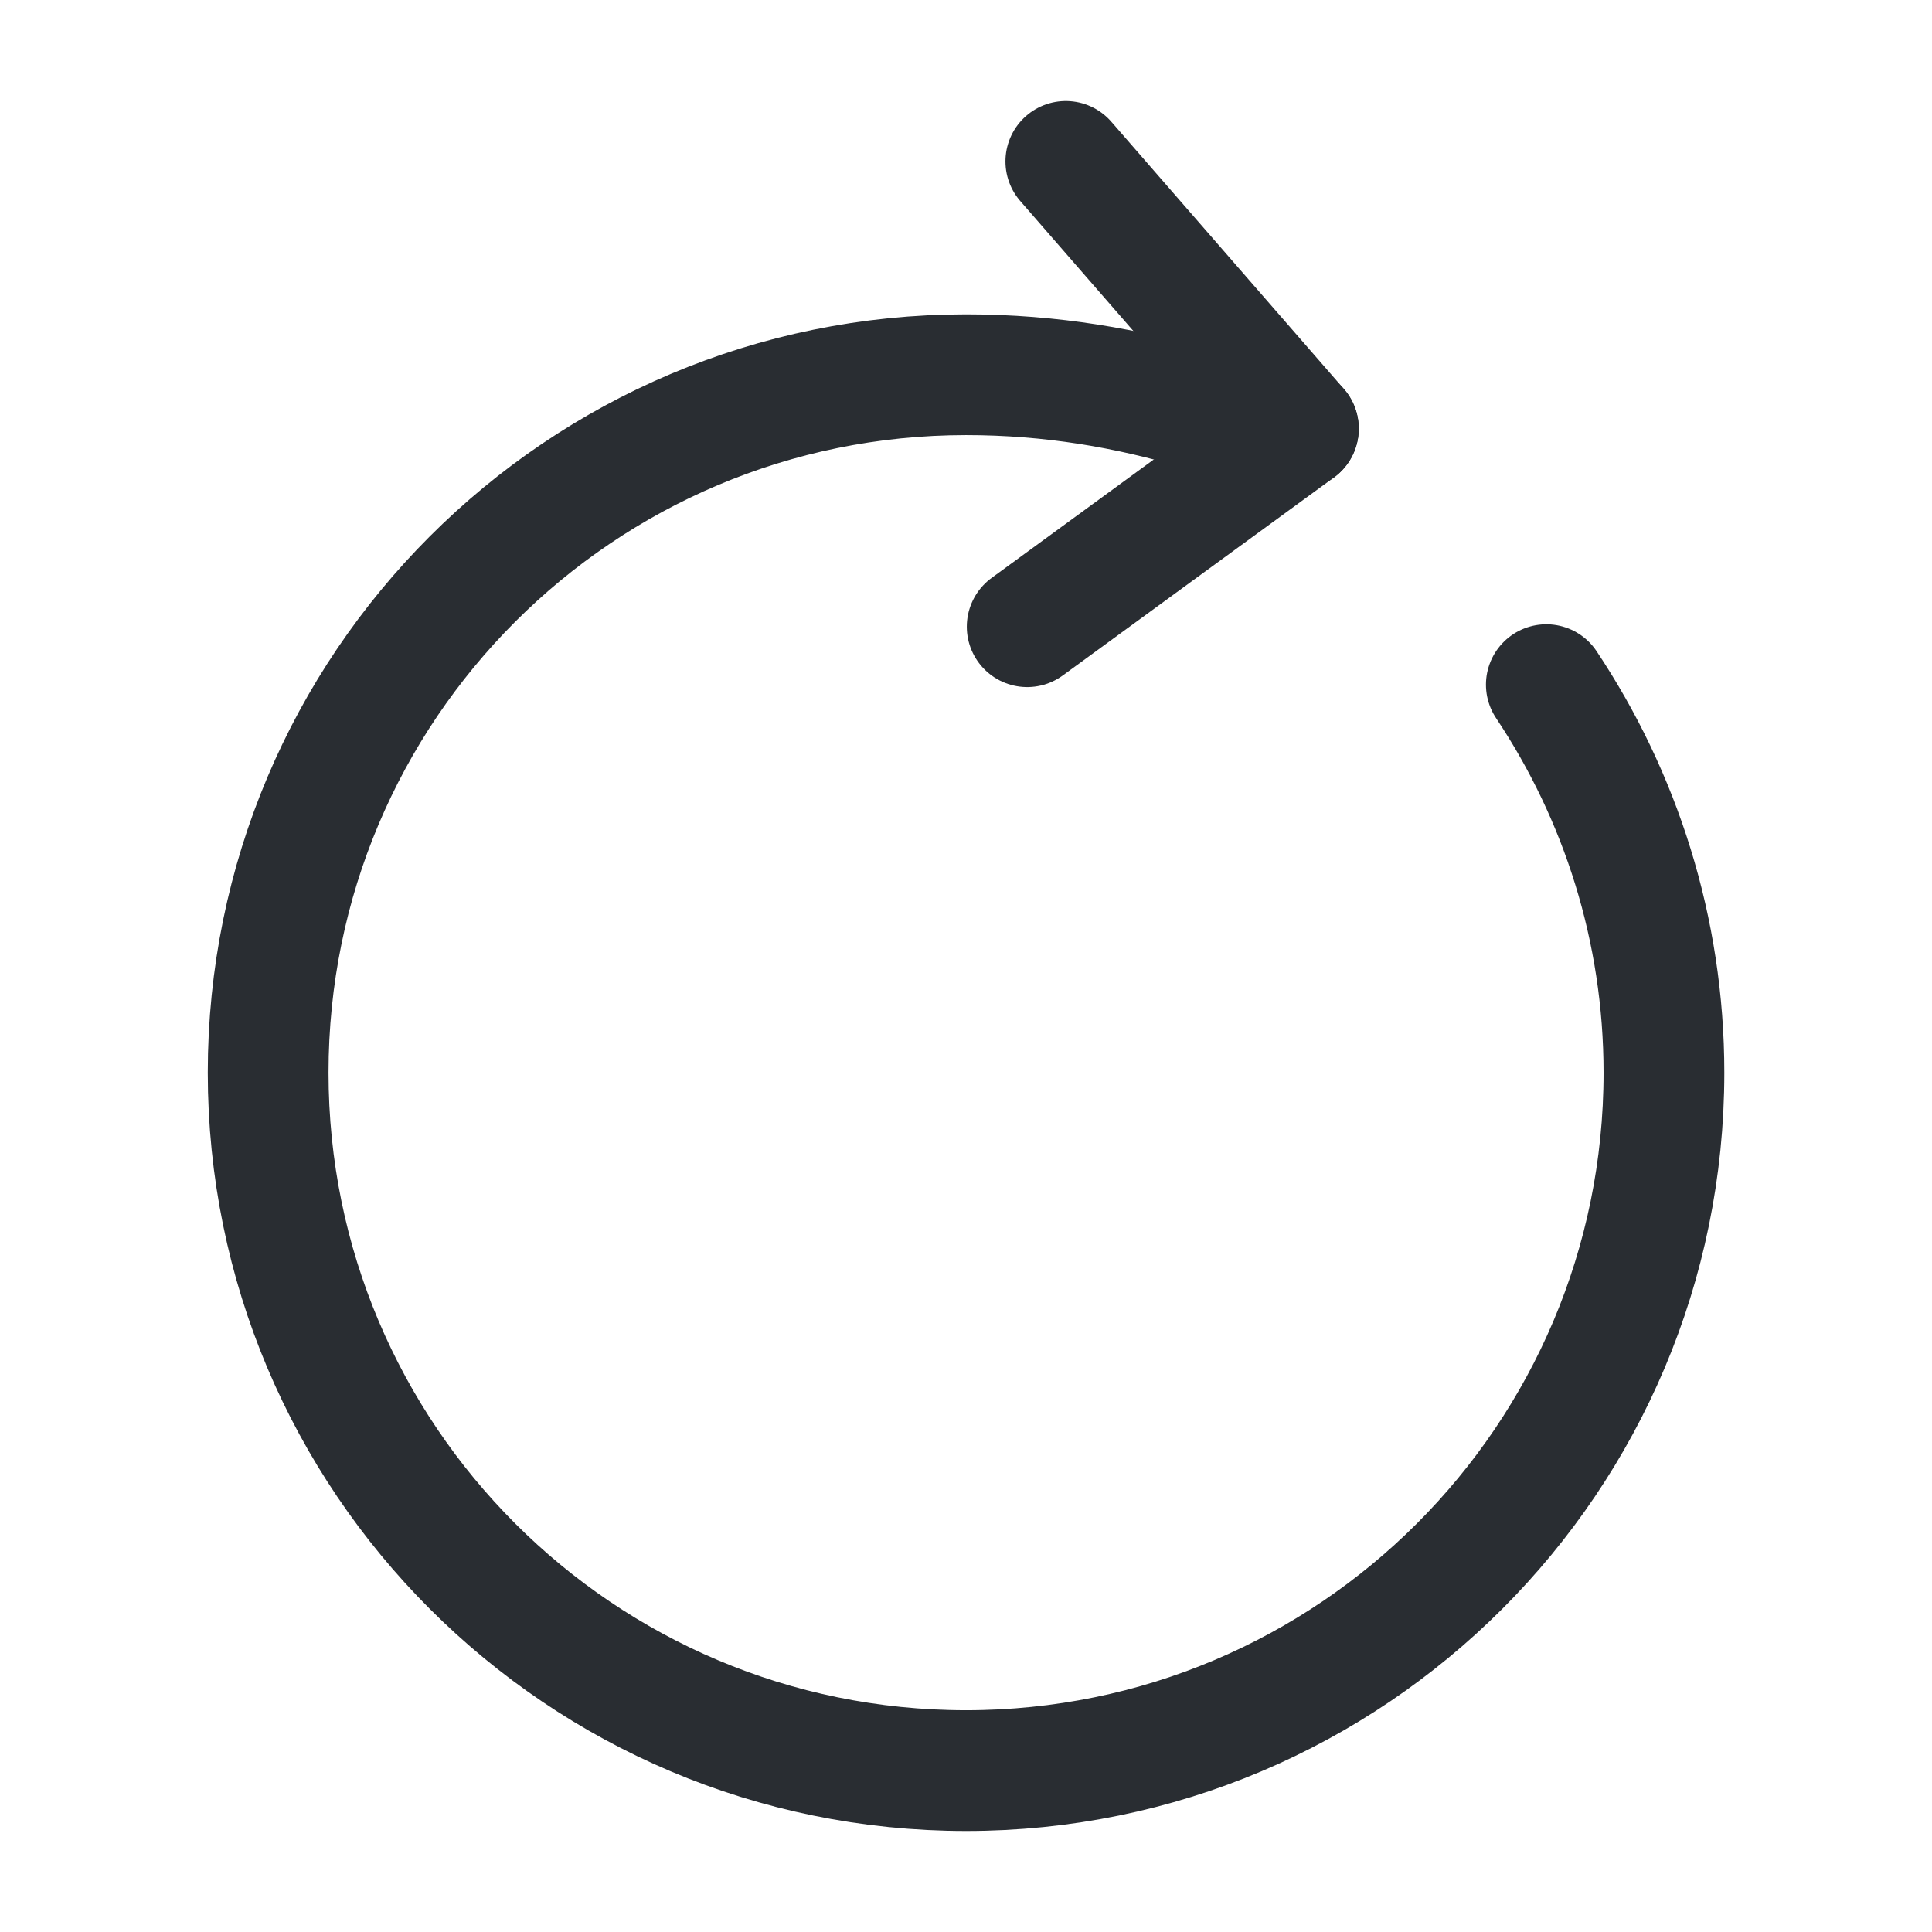
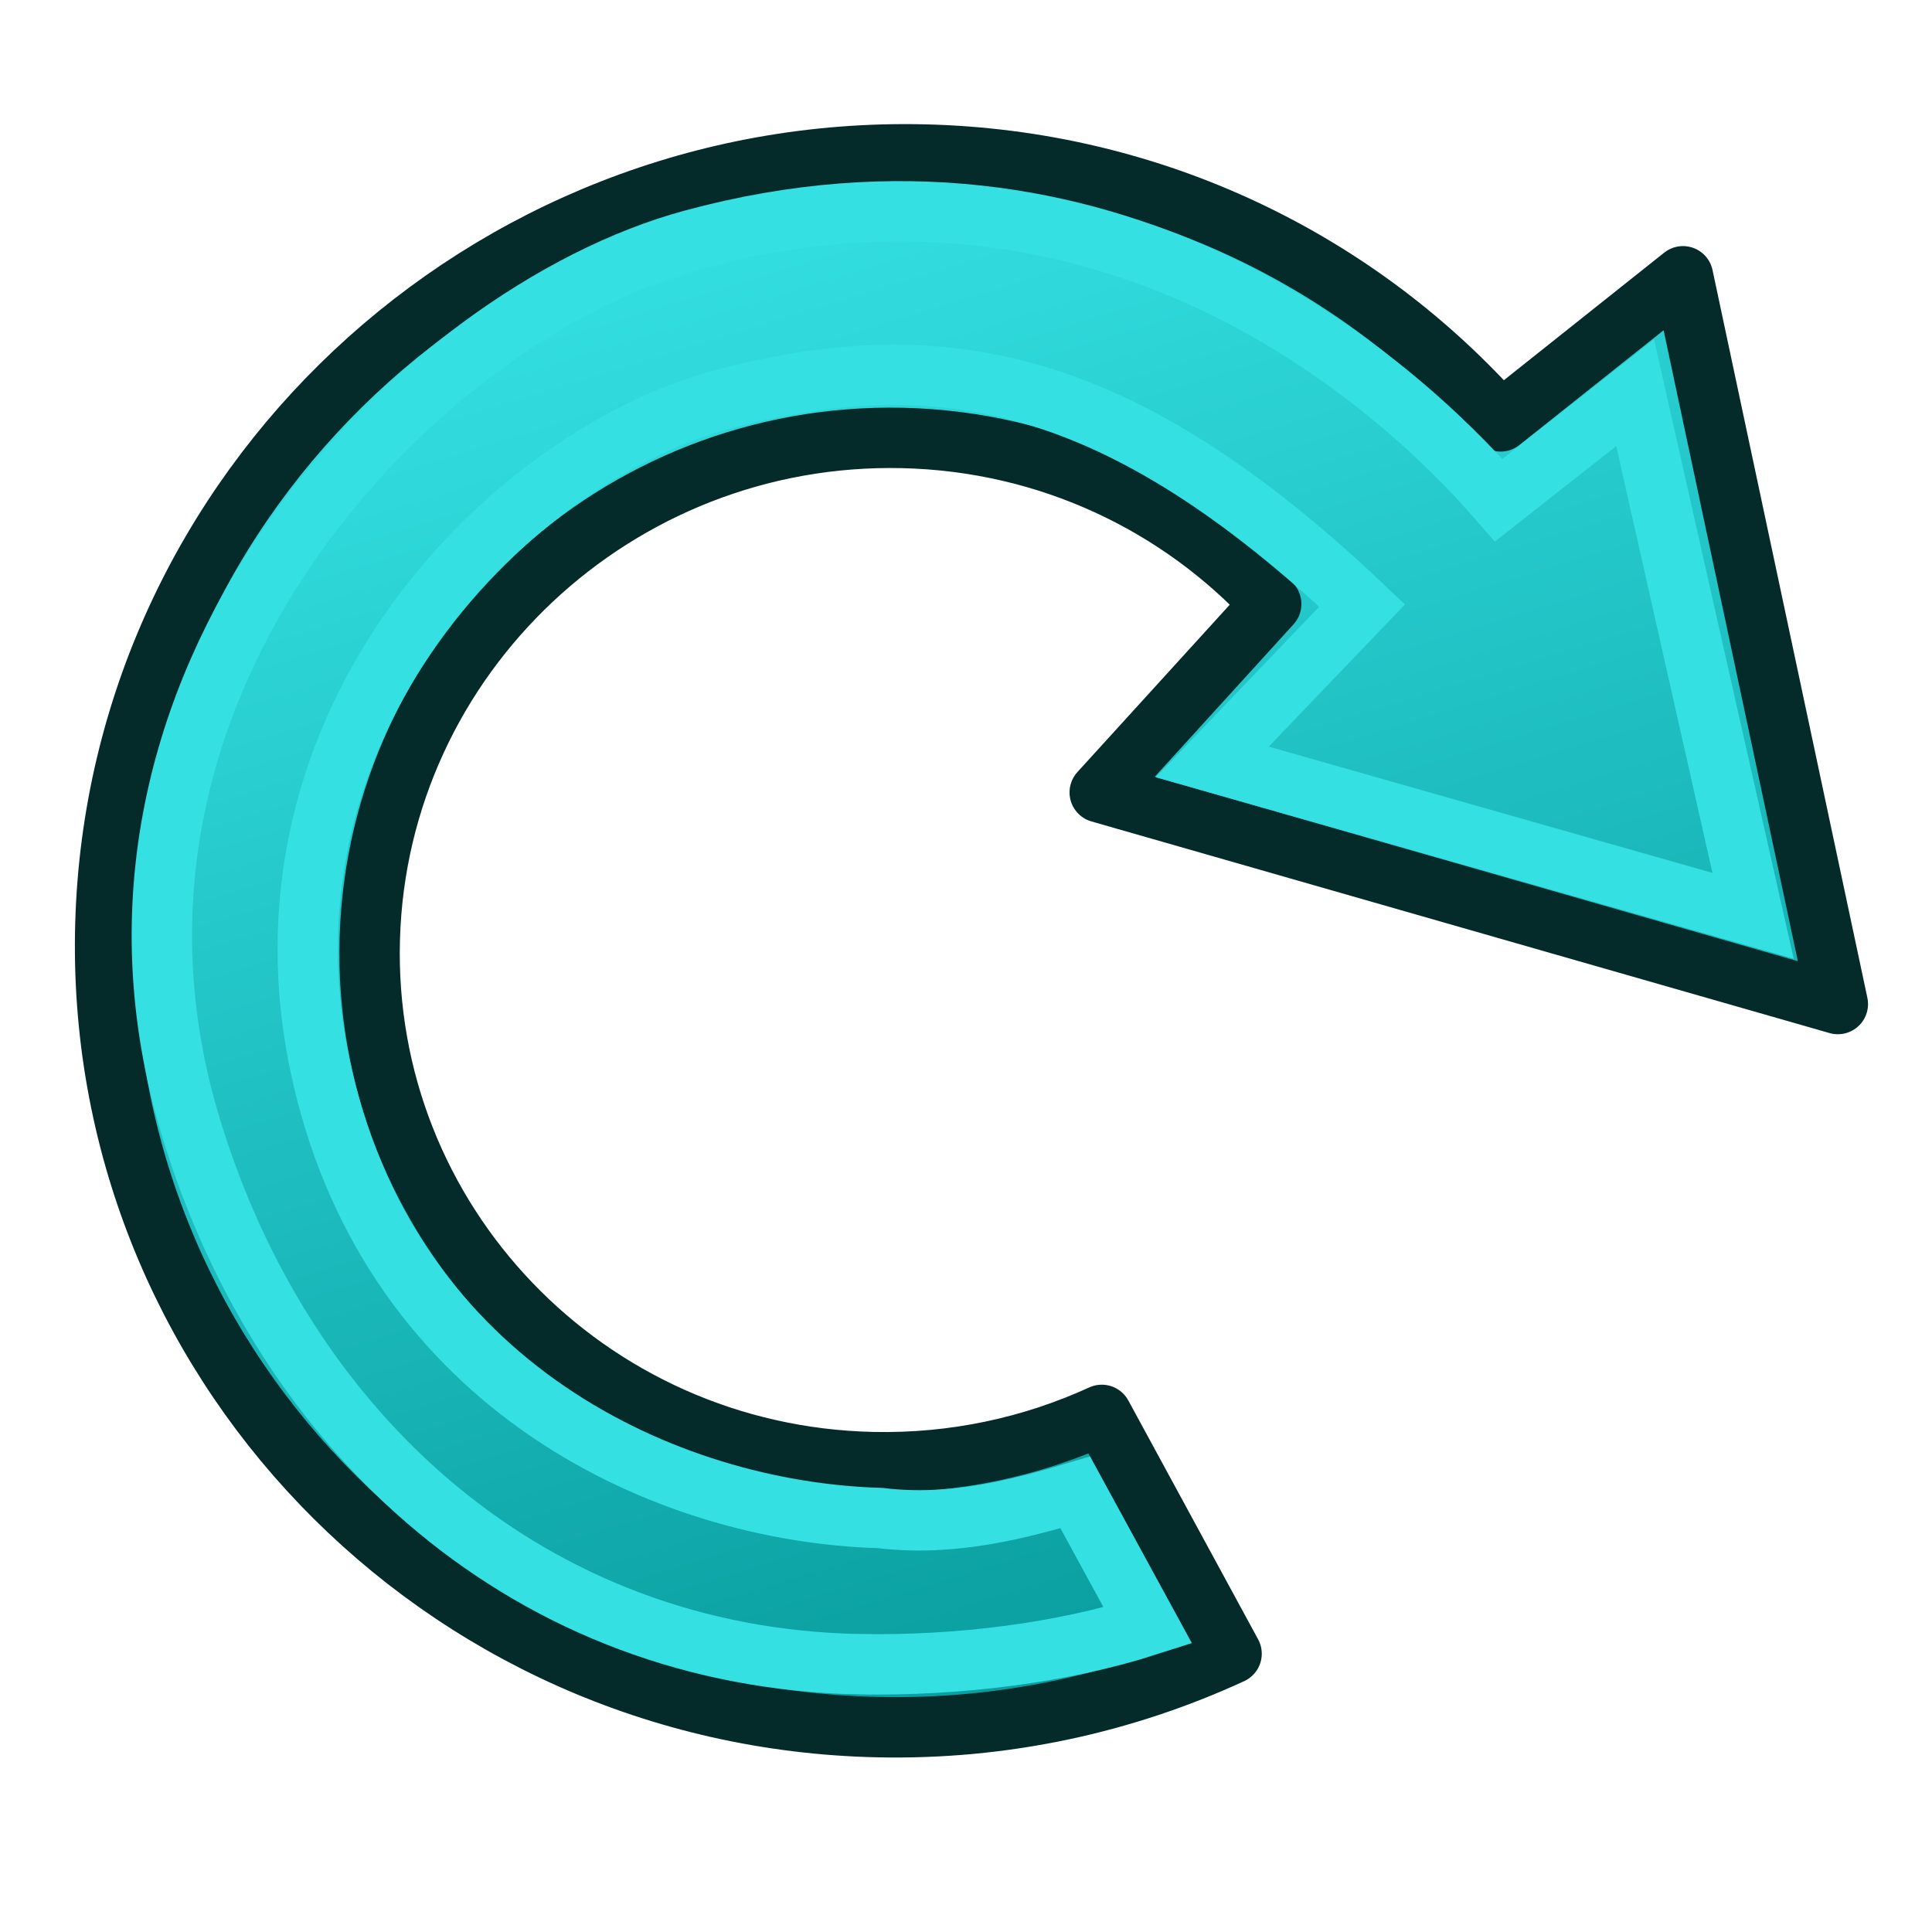
- <svg xmlns="http://www.w3.org/2000/svg" version="1.1" id="Vrstva_1" x="0px" y="0px" width="24px" height="24px" viewBox="0 0 24 24" enable-background="new 0 0 24 24" xml:space="preserve">
-   <g>
-     <path fill="none" stroke="#292D32" stroke-width="1.5" stroke-linecap="round" stroke-linejoin="round" d="M14.891,5.085   c-0.871-0.26-1.83-0.43-2.89-0.43c-4.792,0-8.67,3.88-8.67,8.67c0,4.789,3.879,8.67,8.67,8.67c4.789,0,8.669-3.881,8.669-8.67   c0-1.78-0.541-3.44-1.461-4.82" />
-     <path fill="none" stroke="#292D32" stroke-width="1.5" stroke-linecap="round" stroke-linejoin="round" d="M16.129,5.325   l-2.889-3.32" />
-     <path fill="none" stroke="#292D32" stroke-width="1.5" stroke-linecap="round" stroke-linejoin="round" d="M16.129,5.325   l-3.369,2.46" />
+ <svg xmlns="http://www.w3.org/2000/svg" xmlns:xlink="http://www.w3.org/1999/xlink" width="64px" height="64px" id="svg3000" version="1.1">
+   <defs id="defs3002">
+     <linearGradient id="linearGradient3393">
+       <stop style="stop-color:#06989a;stop-opacity:1" offset="0" id="stop3395" />
+       <stop style="stop-color:#34e0e2;stop-opacity:1" offset="1" id="stop3397" />
+     </linearGradient>
+     <linearGradient xlink:href="#linearGradient3393" id="linearGradient3399" x1="1650.449" y1="1752.971" x2="2052.891" y2="1767.56" gradientUnits="userSpaceOnUse" gradientTransform="matrix(-0.2553452,-0.9529613,-0.9651732,0.2586174,3999.029,3042.73)" />
+     <linearGradient xlink:href="#linearGradient3393-7" id="linearGradient3399-1" x1="1669.731" y1="1726.059" x2="2067.17" y2="1726.059" gradientUnits="userSpaceOnUse" gradientTransform="matrix(0.9865781,0,0,0.9992208,20.12925,-2.68117)" />
+     <linearGradient id="linearGradient3393-7">
+       <stop style="stop-color:#003ddd;stop-opacity:1;" offset="0" id="stop3395-4" />
+       <stop style="stop-color:#639ef0;stop-opacity:1;" offset="1" id="stop3397-0" />
+     </linearGradient>
+   </defs>
+   <g id="layer1">
+     <g id="g3405" transform="matrix(0.1369365,0,0,0.1369365,-222.2175,-203.3651)">
+       <path id="path2396" d="m 1835.028,1902.914 c -106.148,-2.359 -189.811,-89.489 -186.75,-194.491 3.061,-105.001 91.692,-188.303 197.84,-185.944 55.94,1.243 105.626,26.029 139.671,64.565 l 44.12,-35.106 37.46,176.056 -178.557,-51.198 41.484,-45.577 c -22.104,-24.014 -53.73,-39.379 -89.235,-40.168 -69.123,-1.536 -126.831,52.702 -128.824,121.078 -1.993,68.376 52.479,125.138 121.602,126.674 19.778,0.439 38.604,-3.703 55.475,-11.424 l 31.395,57.775 c -26.034,11.996 -55.118,18.439 -85.68,17.76 z" style="fill:url(#linearGradient3399);fill-opacity:1;fill-rule:evenodd;stroke:#042a2a;stroke-width:14.605;stroke-linecap:round;stroke-linejoin:round;stroke-miterlimit:4;stroke-opacity:1;stroke-dasharray:none;stroke-dashoffset:0;marker:none;visibility:visible;display:inline;overflow:visible;enable-background:accumulate" />
+       <path id="path2396-9" d="m 1830.494,1887.687 c -78.892,-1.536 -138.916,-54.914 -161.631,-130.183 -32.405,-107.38 55.698,-196.538 121.284,-214.361 100.726,-27.371 169.438,33.304 195.193,62.947 l 32.995,-25.966 28.531,126.534 -130.831,-37.234 36.266,-37.842 c -59.015,-55.905 -101.994,-63.213 -153.044,-50.336 -52.239,13.178 -118.278,78.539 -98.414,164.508 17.264,74.718 82.949,105.128 134.935,106.578 17.4,2.144 33.934,-2.282 47.106,-6.204 l 17.574,32.21 c -20.538,6.604 -46.017,9.814 -69.963,9.348 z" style="fill:none;stroke:#34e0e2;stroke-width:14.605;stroke-linecap:round;stroke-linejoin:miter;stroke-miterlimit:4;stroke-opacity:1;stroke-dasharray:none;stroke-dashoffset:0;marker:none;visibility:visible;display:inline;overflow:visible;enable-background:accumulate" />
+     </g>
  </g>
</svg>
